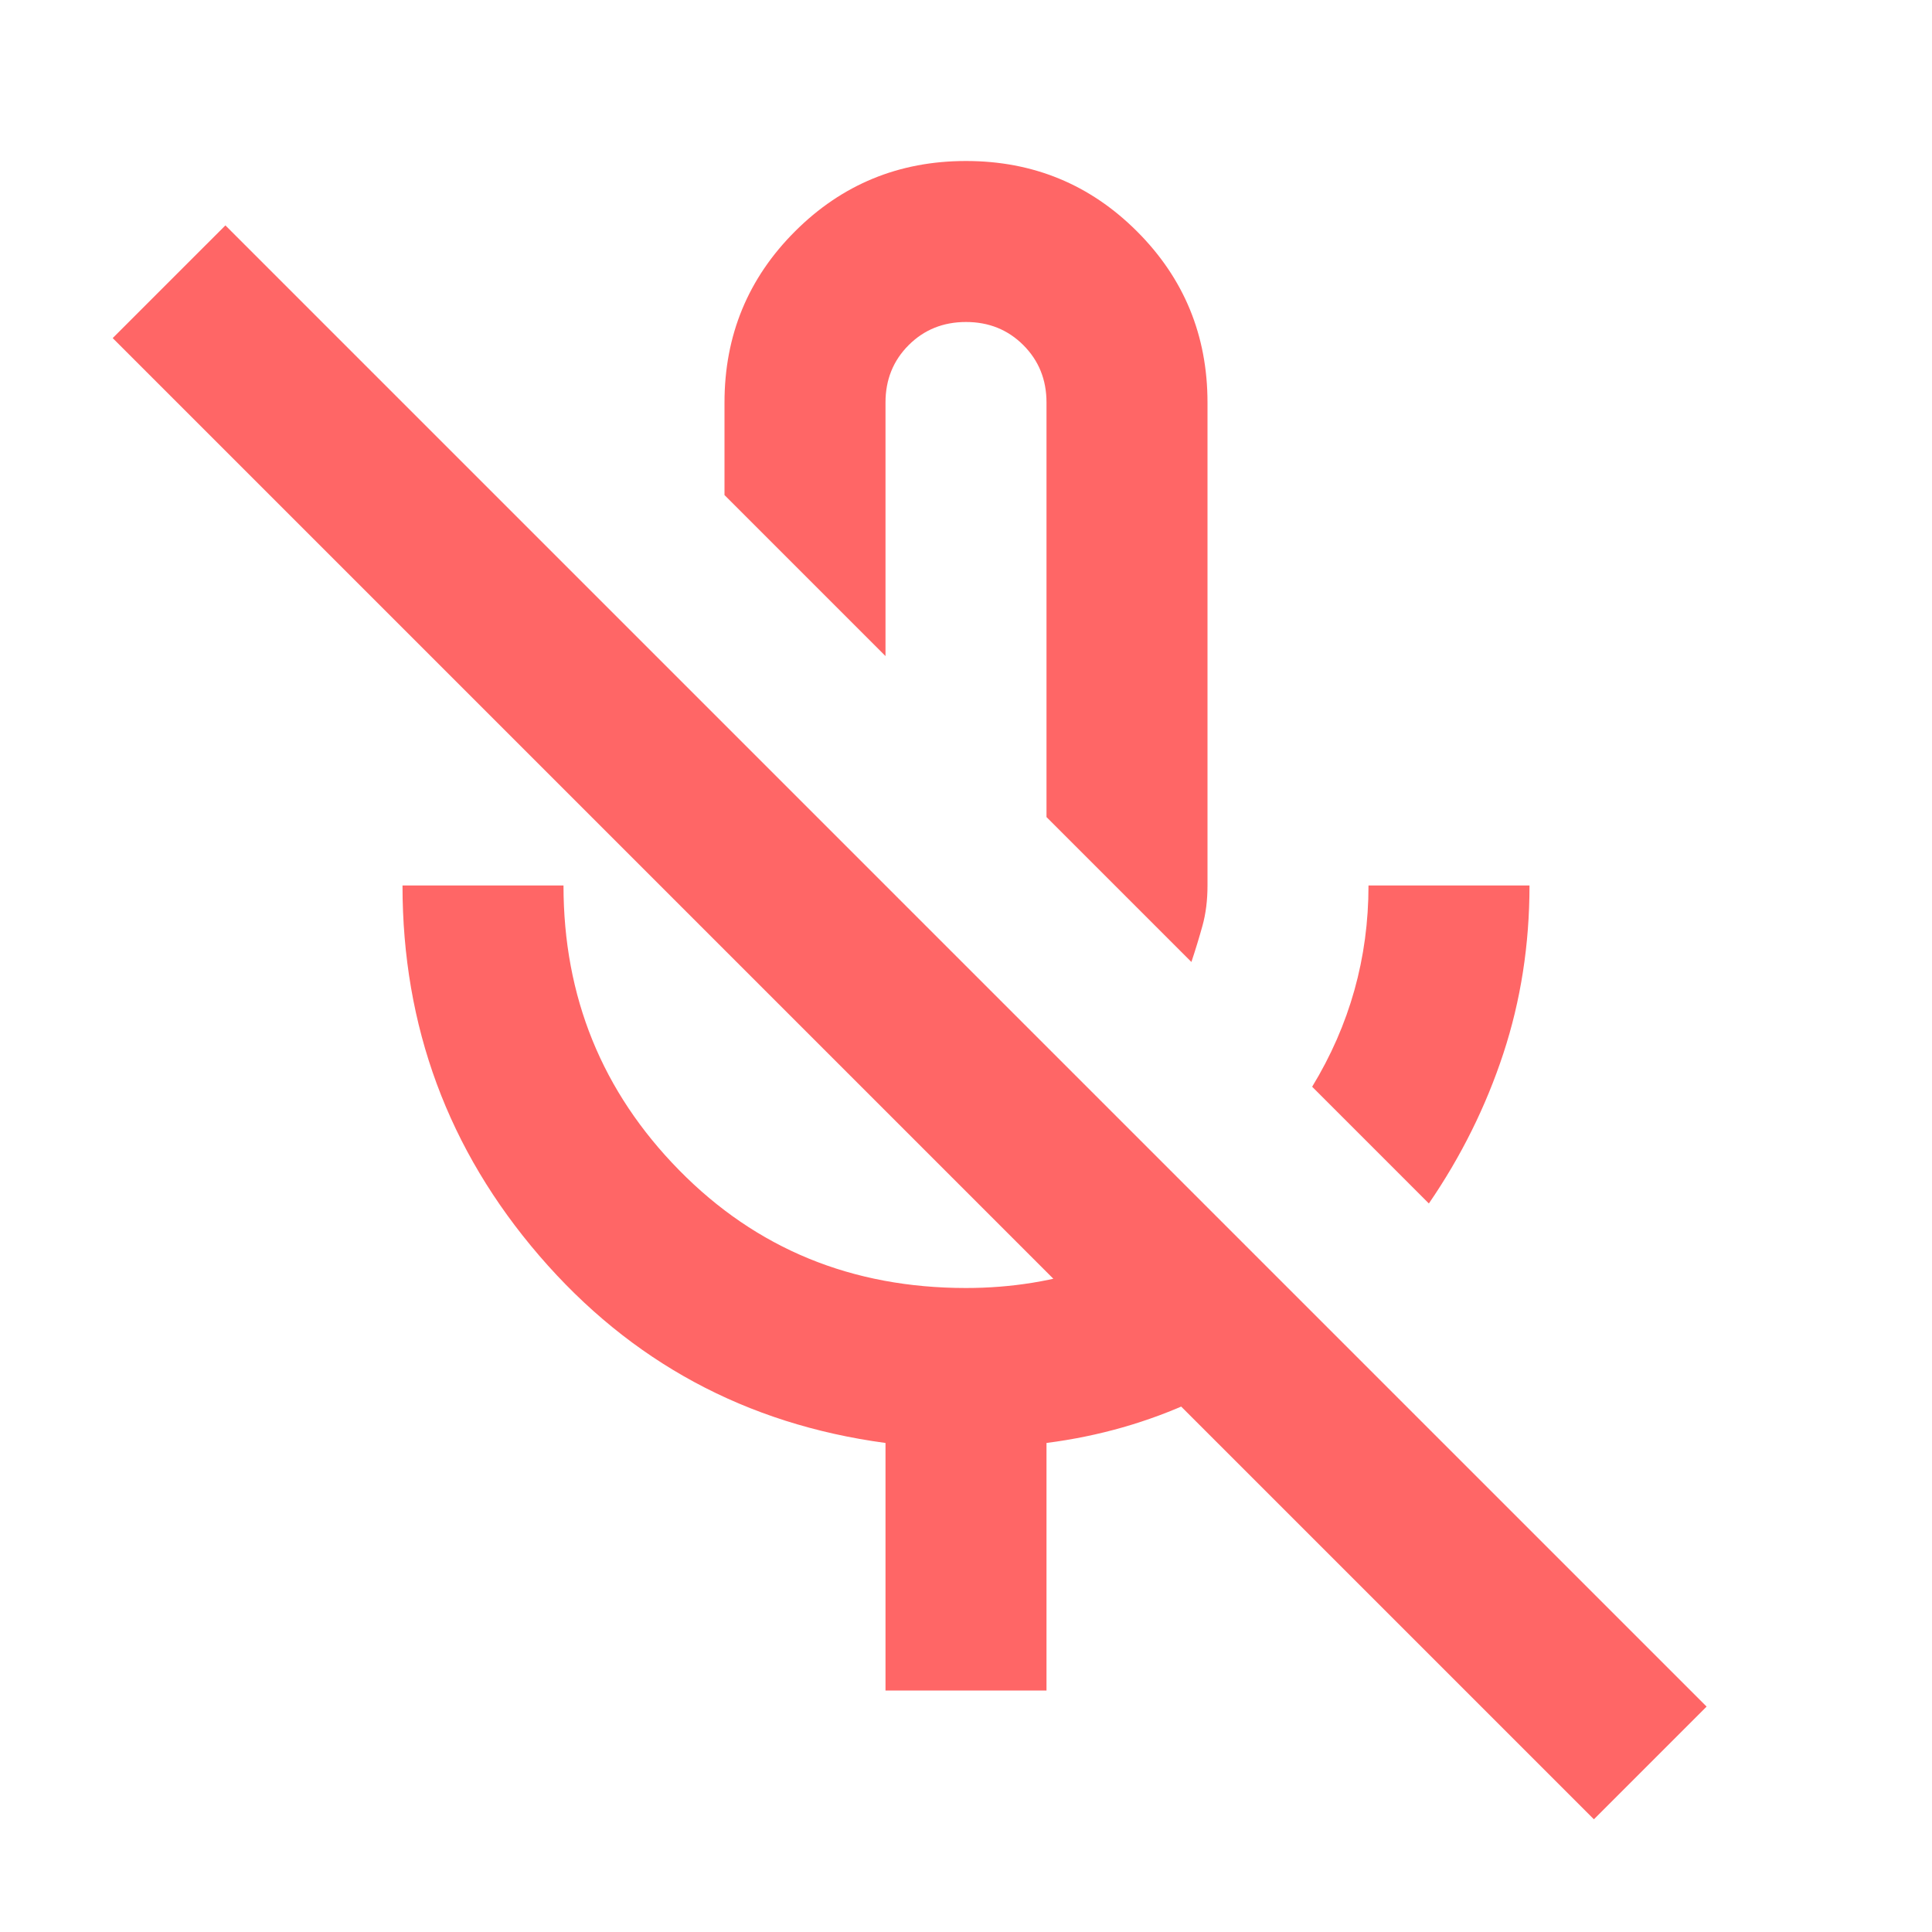
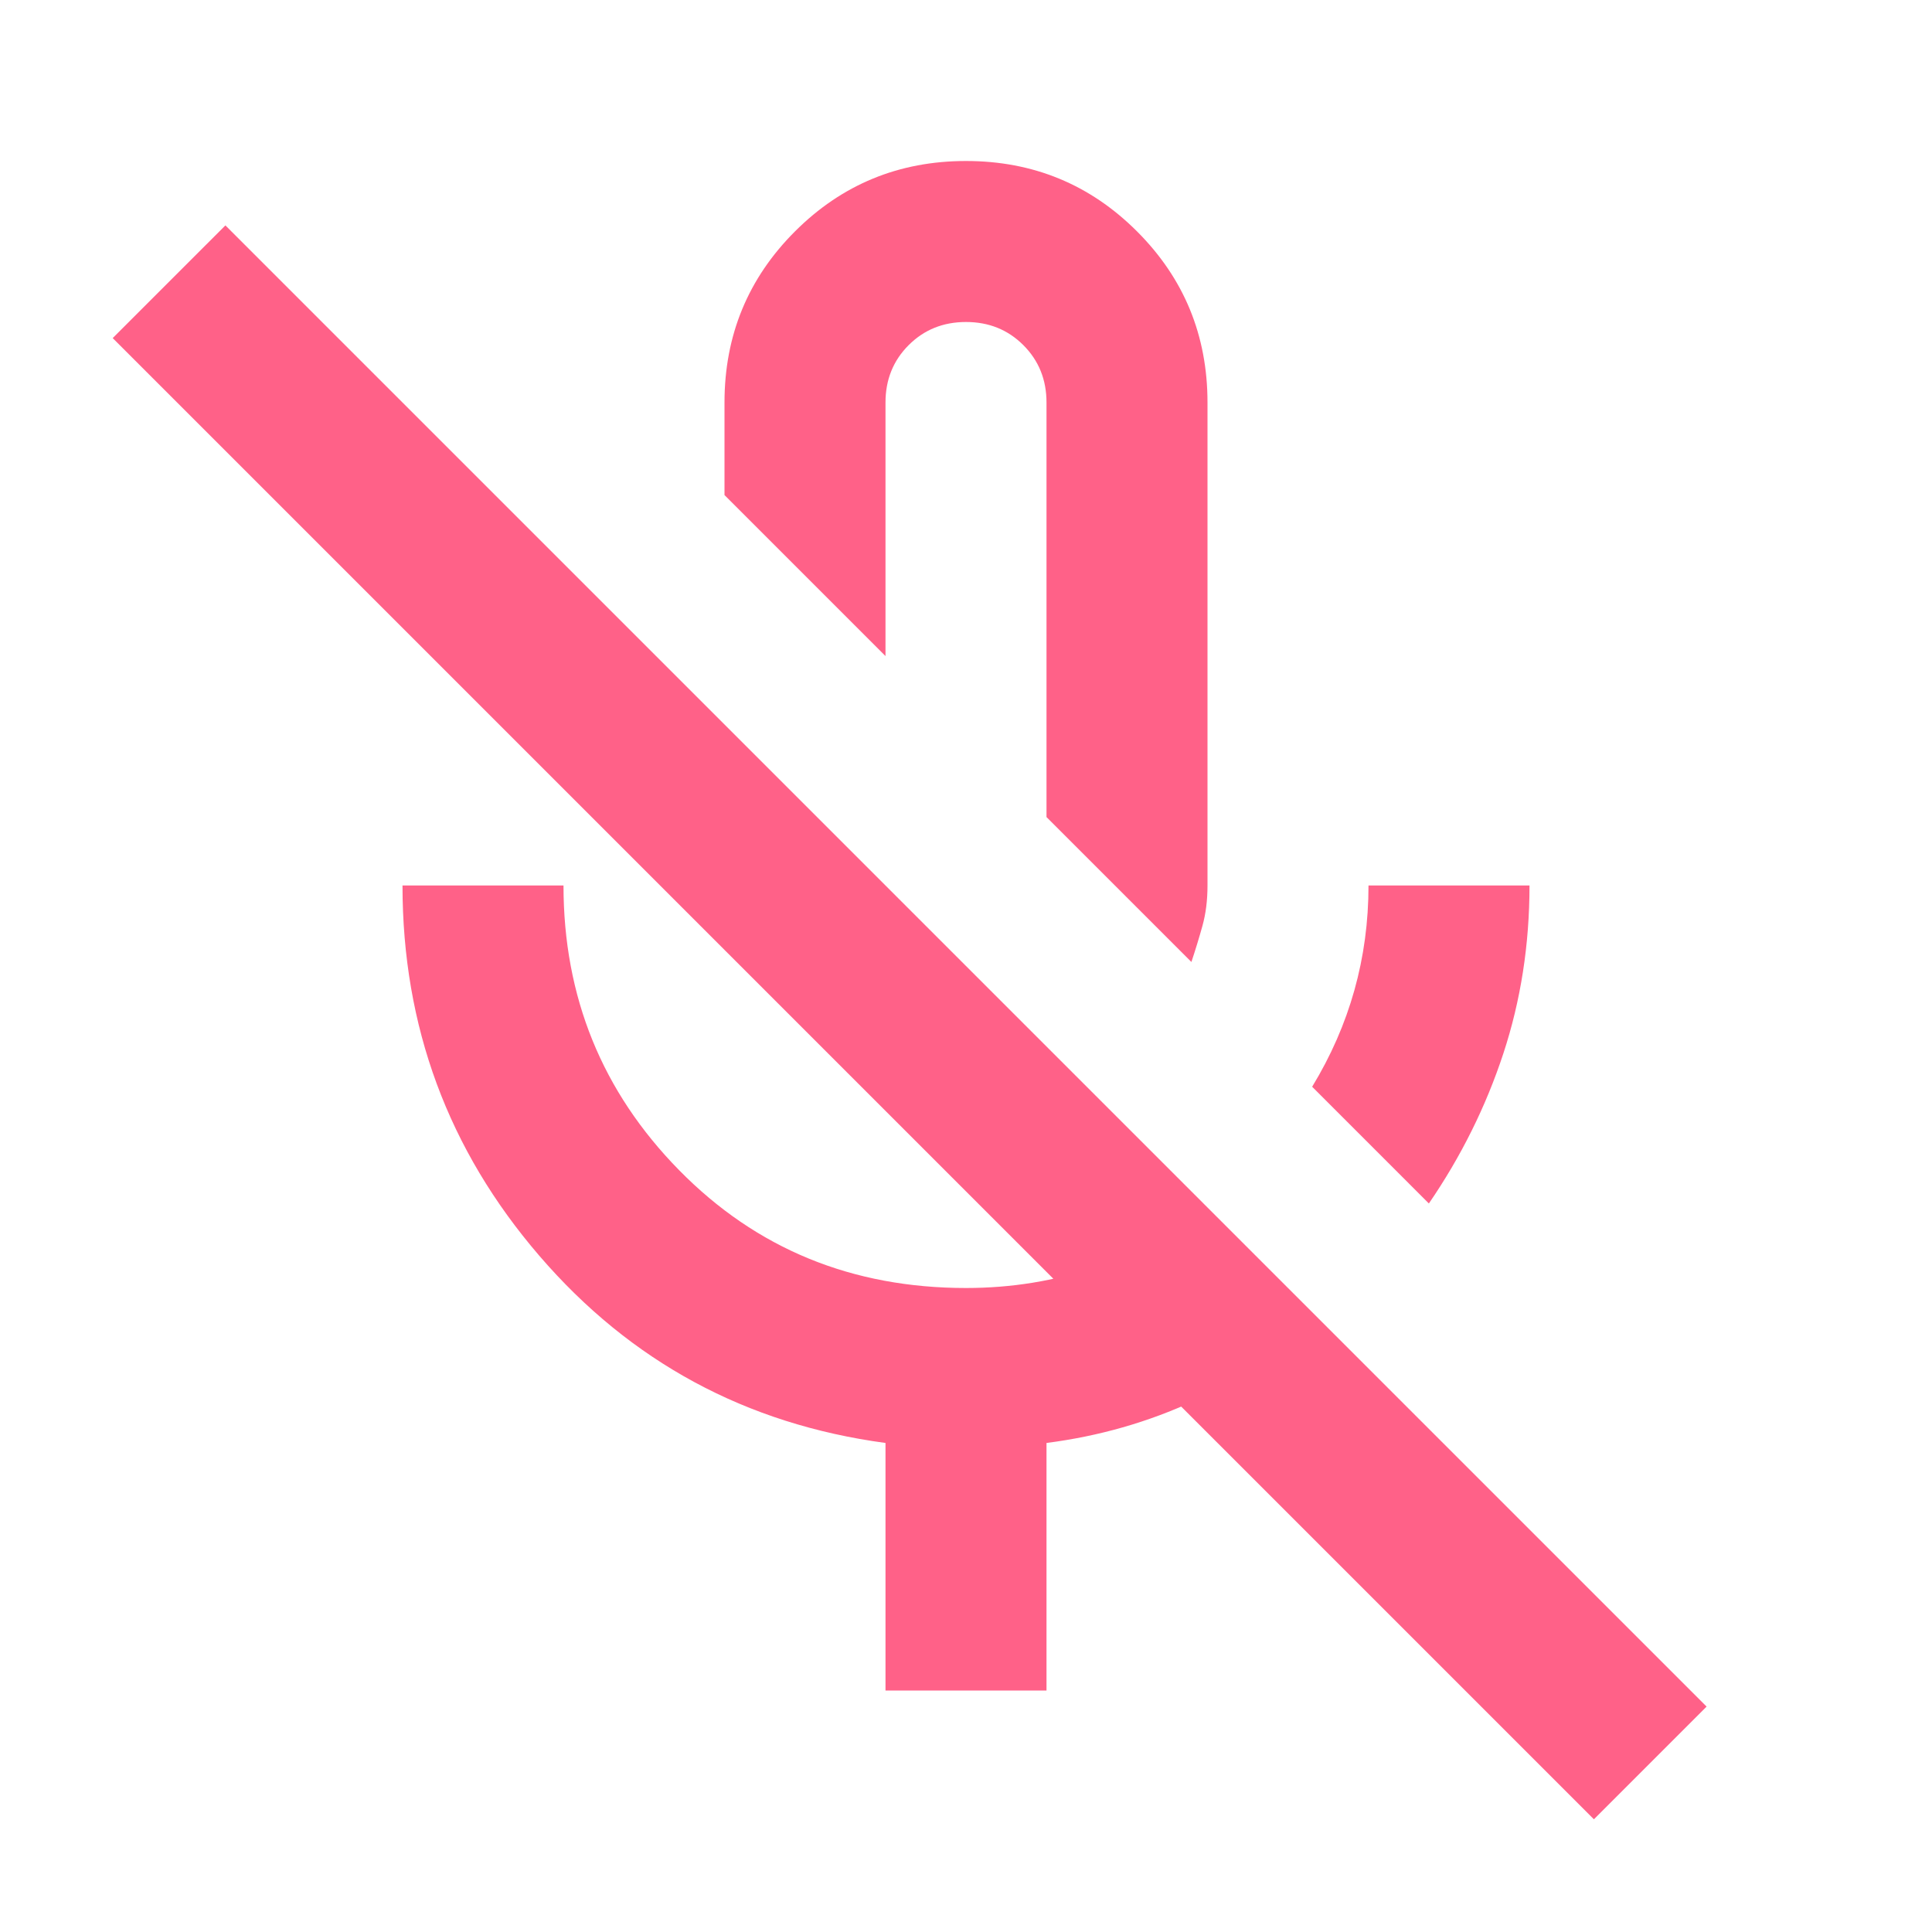
- <svg xmlns="http://www.w3.org/2000/svg" height="24px" viewBox="0 -960 960 960" width="24px" fill="#FF6666">
+ <svg xmlns="http://www.w3.org/2000/svg" height="24px" viewBox="0 -960 960 960" width="24px" fill="#FF6188">
  <path d="m710-362-58-58q14-23 21-48t7-52h80q0 44-13 83.5T710-362ZM480-594Zm112 112-72-72v-206q0-17-11.5-28.5T480-800q-17 0-28.5 11.5T440-760v126l-80-80v-46q0-50 35-85t85-35q50 0 85 35t35 85v240q0 11-2.5 20t-5.5 18ZM440-120v-123q-104-14-172-93t-68-184h80q0 83 57.5 141.5T480-320q34 0 64.5-10.5T600-360l57 57q-29 23-63.5 39T520-243v123h-80Zm352 64L56-792l56-56 736 736-56 56Z" />
</svg>
